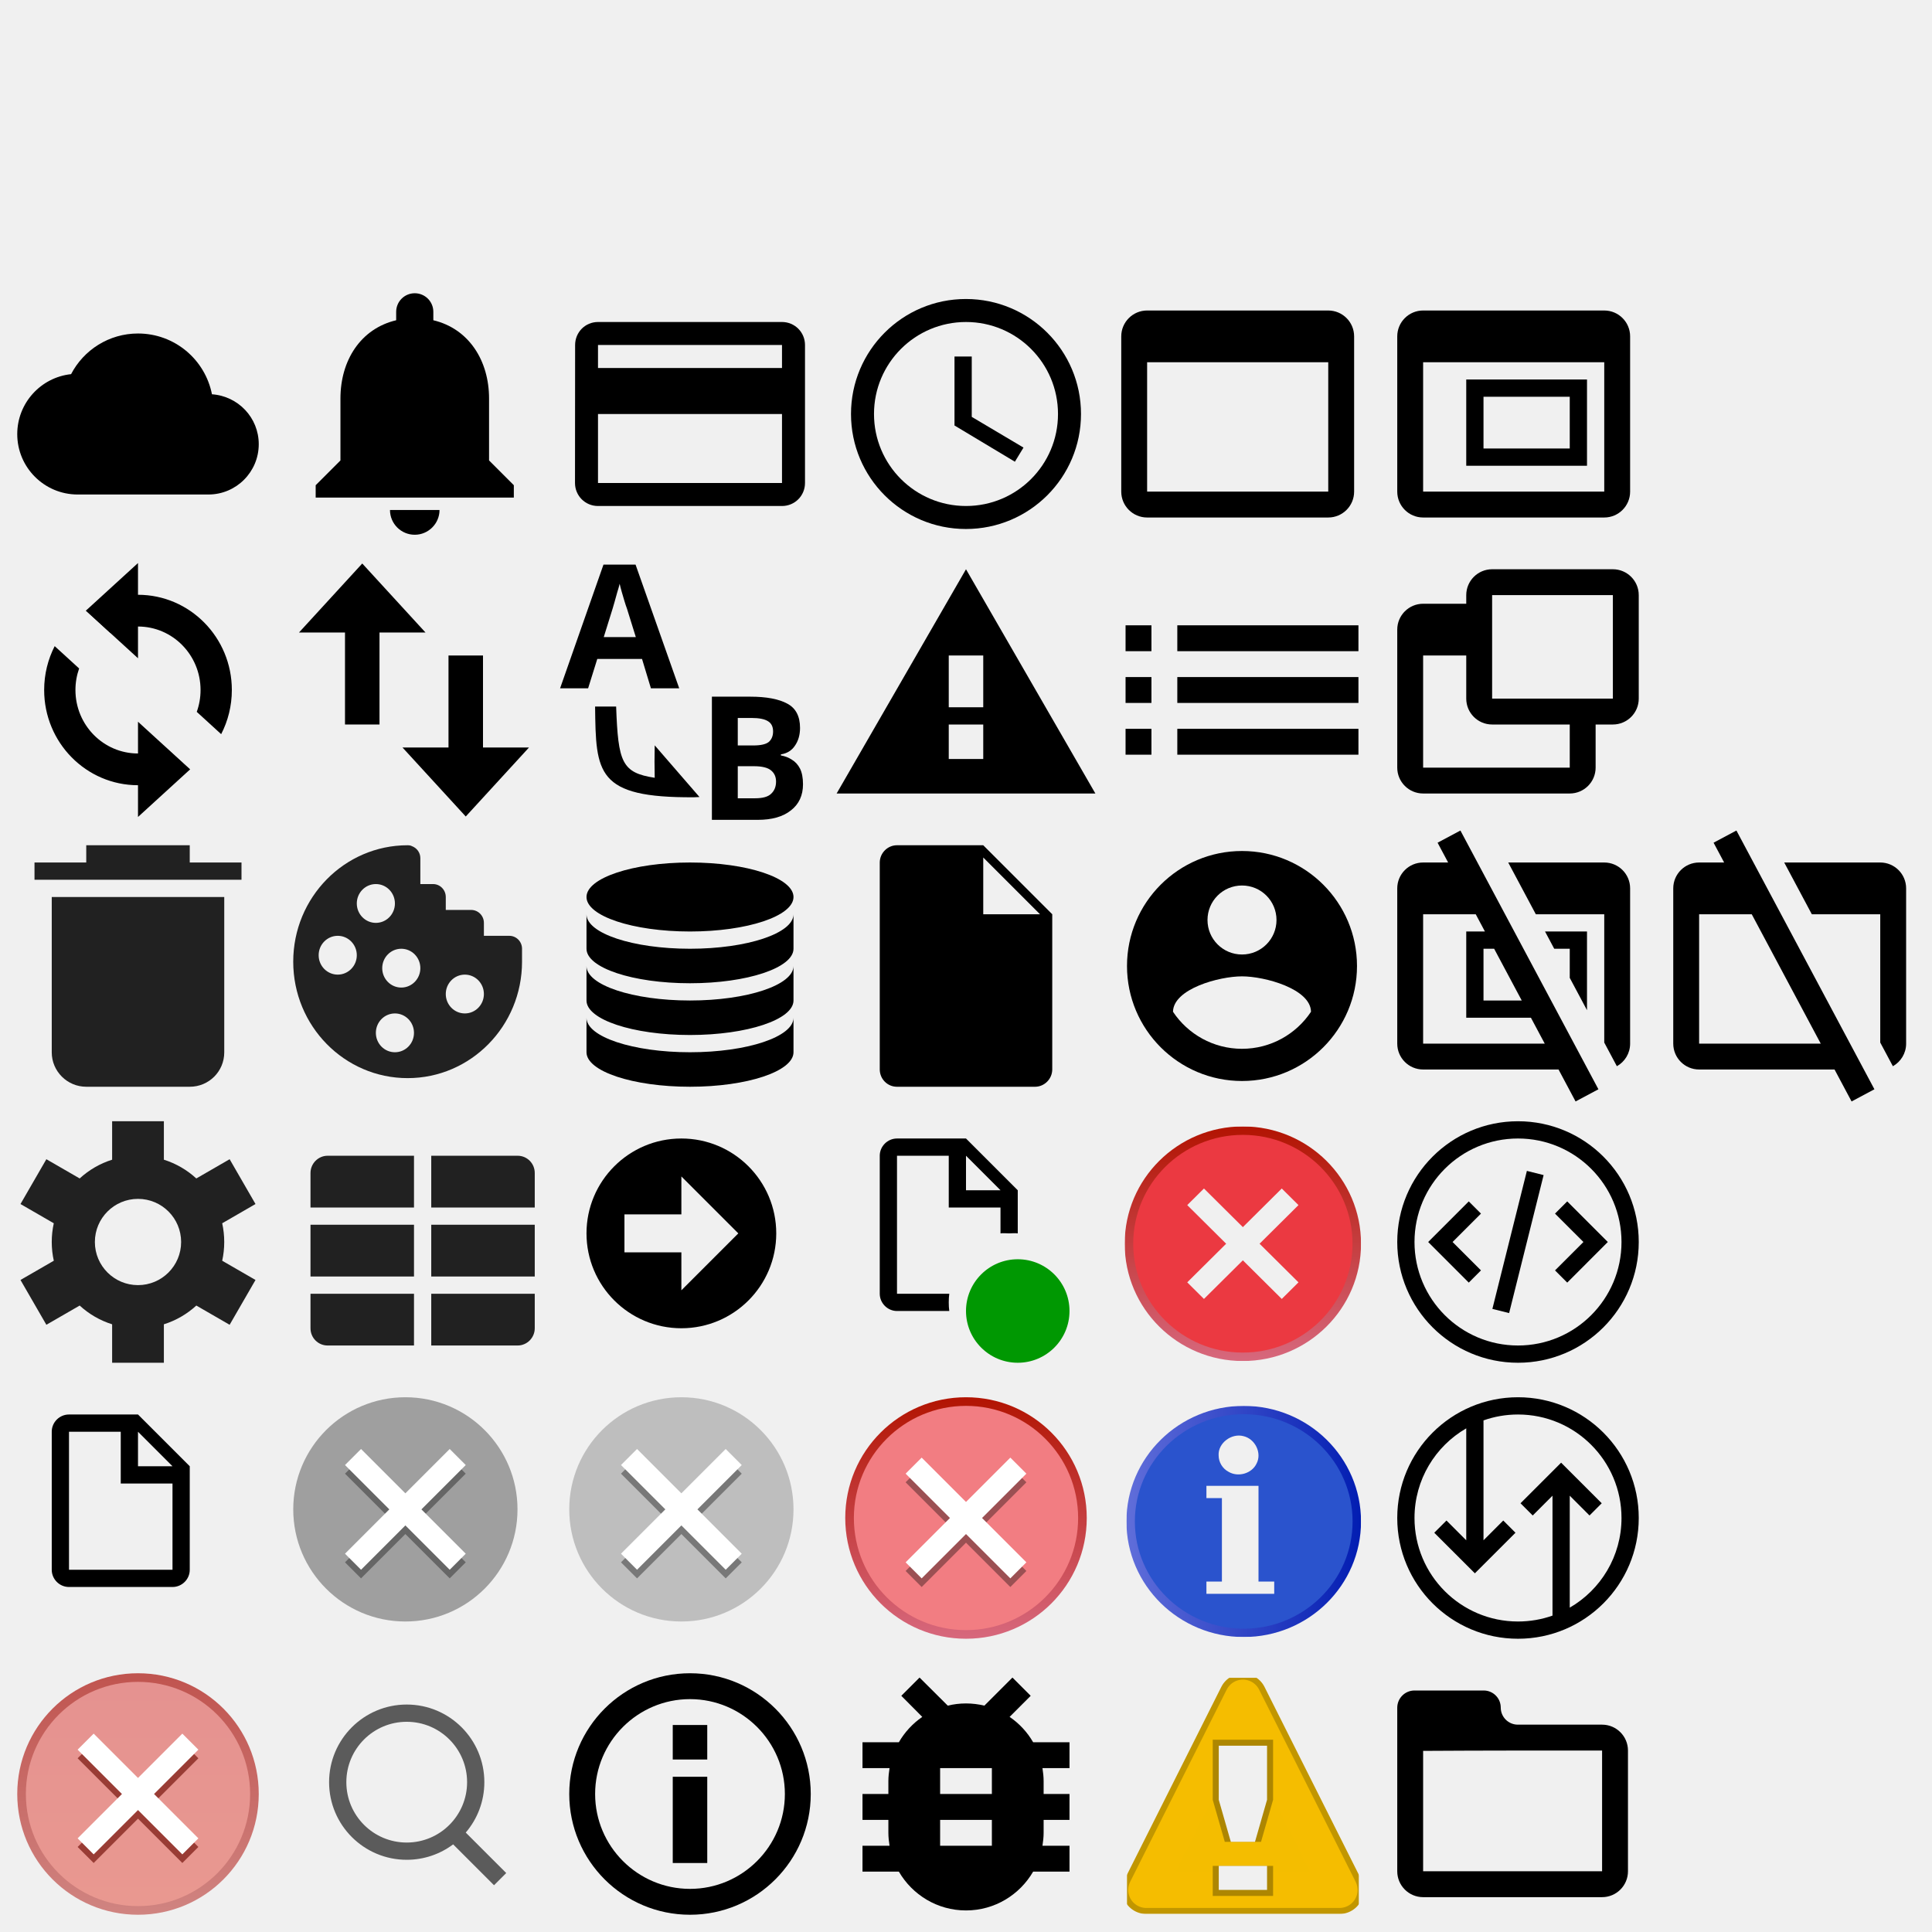
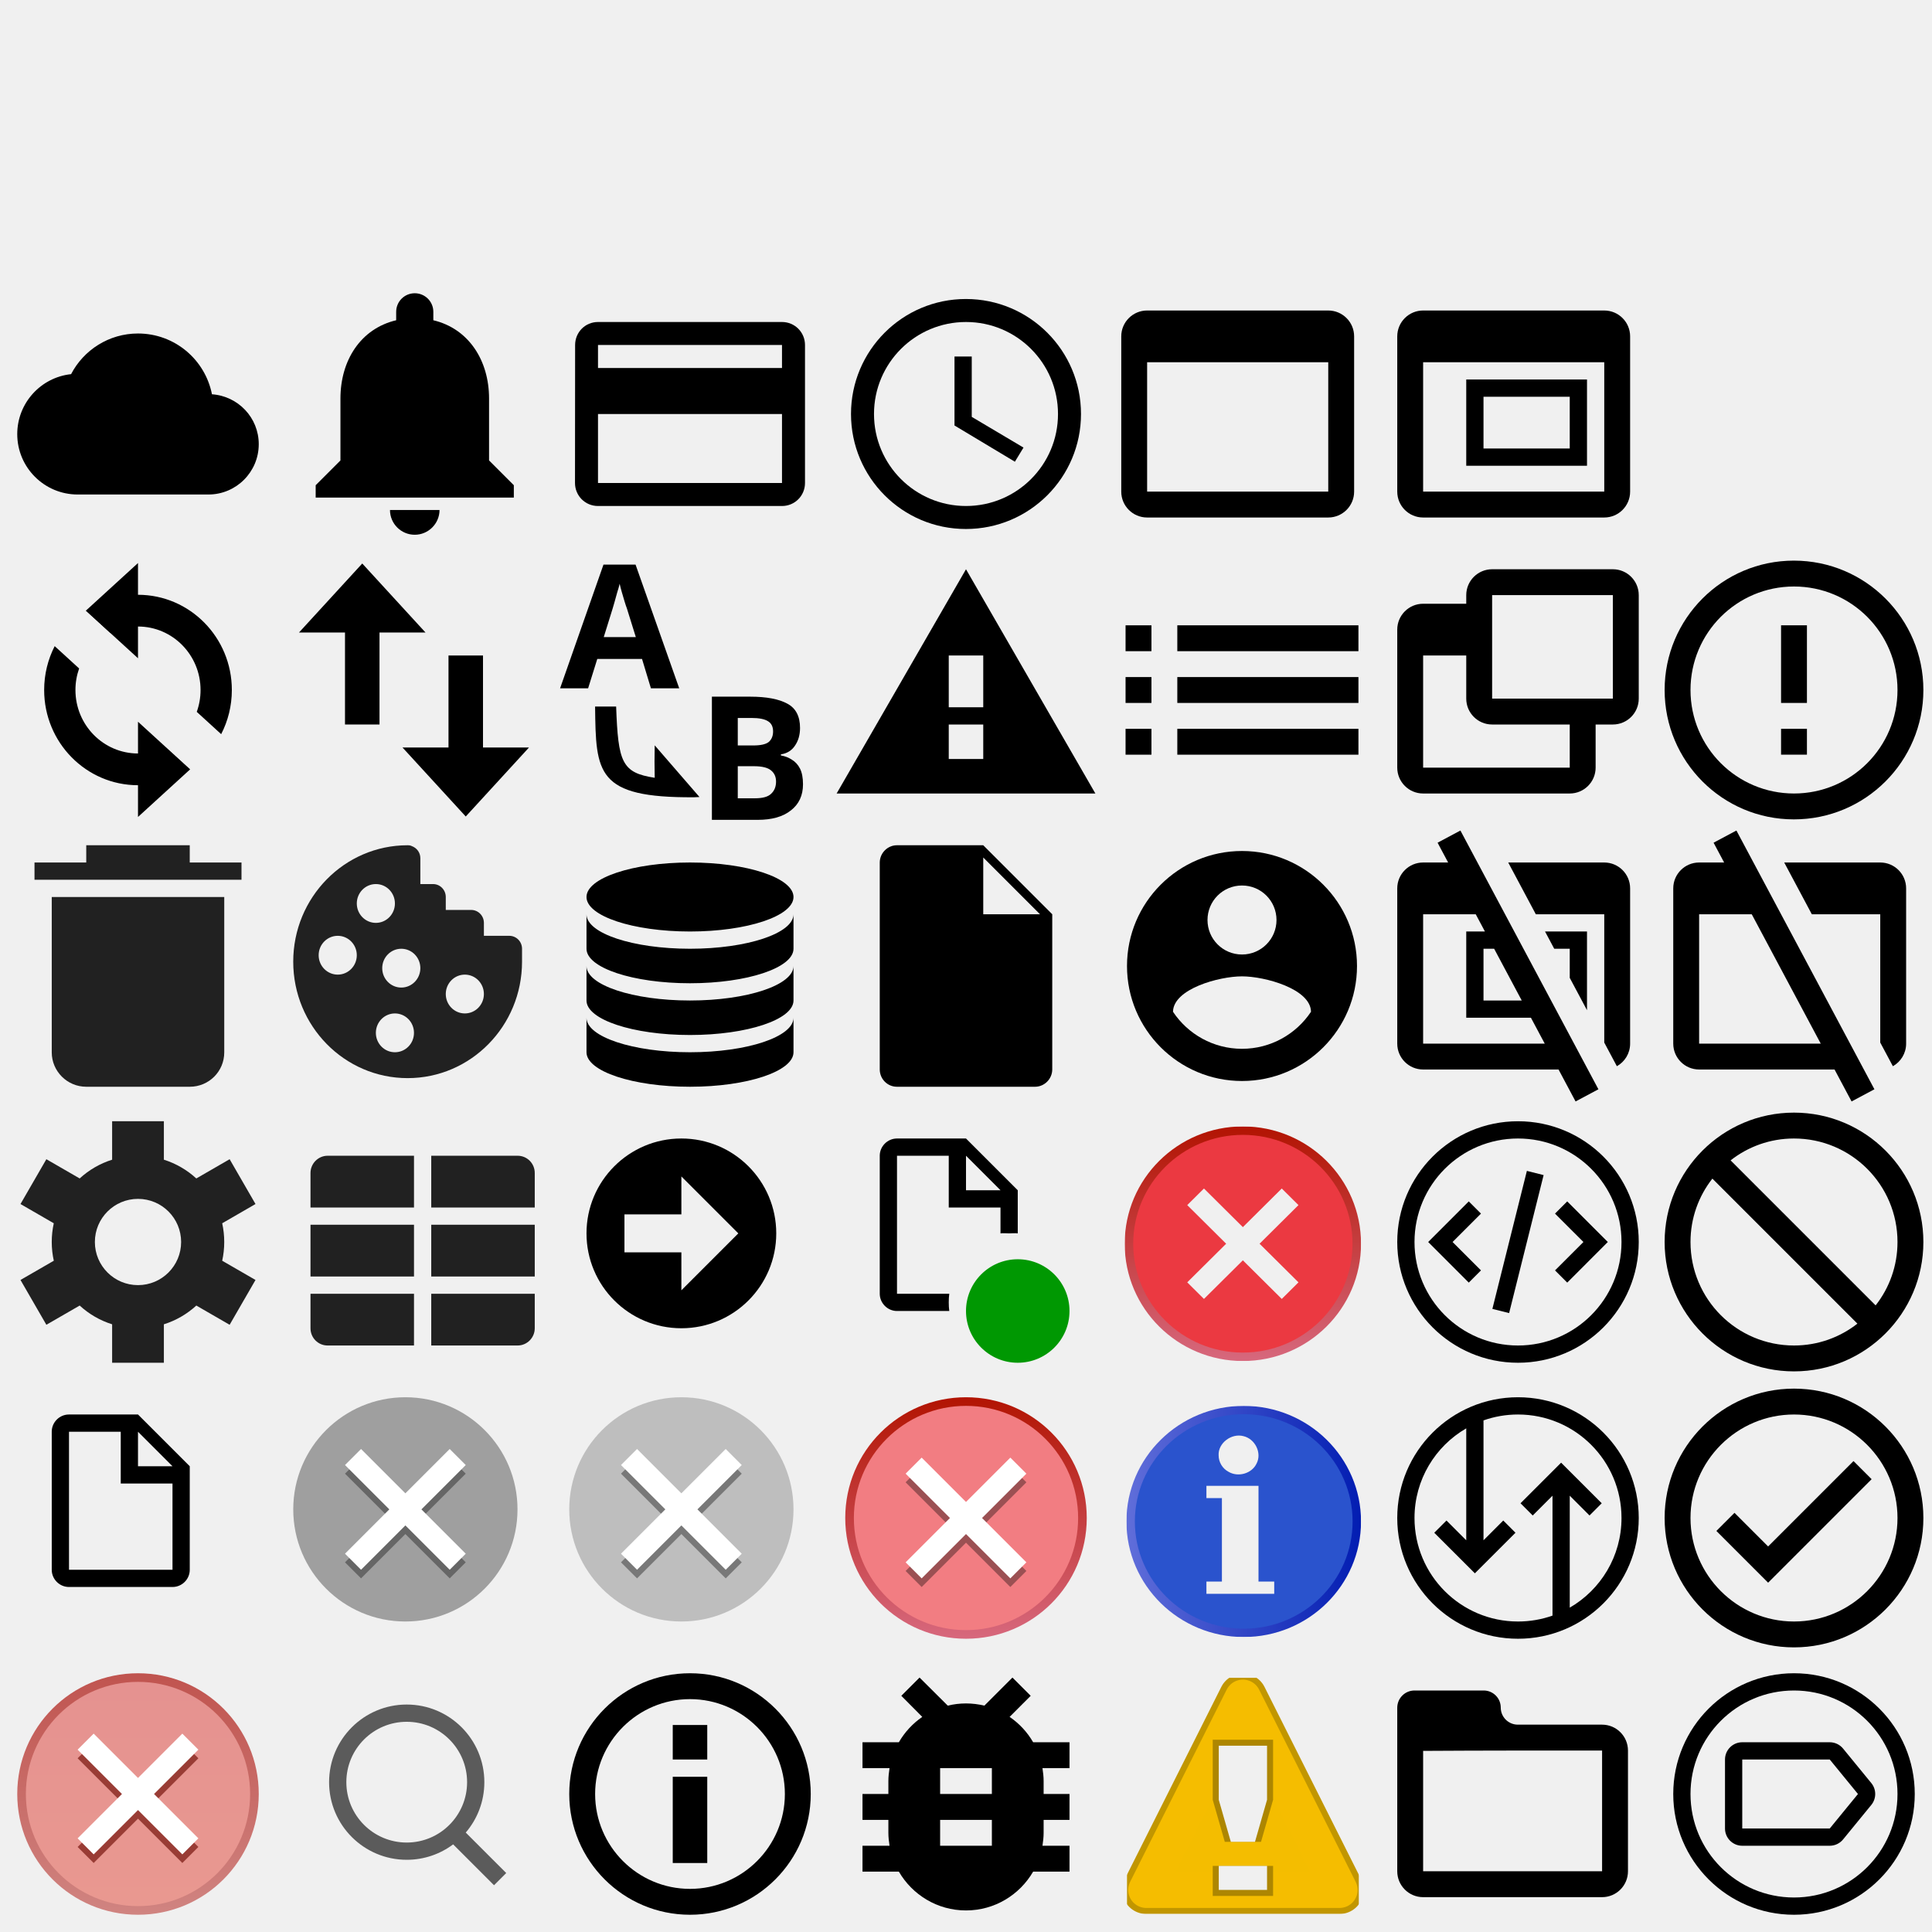
<svg xmlns="http://www.w3.org/2000/svg" xmlns:xlink="http://www.w3.org/1999/xlink" version="1.1" id="svg4775" height="112" width="112" viewBox="0 -16 112 112">
  <defs id="defs4915">
    <linearGradient id="sprite6_b-6">
      <stop stop-color="#d7687d" offset="0" id="stop4236-2" />
      <stop stop-color="#b21402" offset="1" id="stop4238-6" />
    </linearGradient>
    <linearGradient id="sprite6_a-0" x2="24" gradientTransform="matrix(0,-0.41667,-0.41667,0,25,10)" gradientUnits="userSpaceOnUse" xlink:href="#sprite6_b-6" />
    <linearGradient id="sprite9_d-9">
      <stop stop-color="#606eda" offset="0" id="stop4292-1" />
      <stop stop-color="#021db2" offset="1" id="stop4294-2" />
    </linearGradient>
    <linearGradient id="sprite9_a-2" x1="113" x2="127" y1="104" y2="104" gradientTransform="matrix(0.71429,0,0,0.71429,-0.714,-69.286)" gradientUnits="userSpaceOnUse" xlink:href="#sprite9_d-9" />
    <linearGradient x2="24" gradientTransform="matrix(0,-0.41667,-0.41667,0,25,10)" gradientUnits="userSpaceOnUse" id="linearGradient5055" xlink:href="#sprite6_b-6" />
    <linearGradient y2="104" x2="127" y1="104" x1="113" gradientTransform="matrix(0.71429,0,0,0.71429,-0.714,-69.286)" gradientUnits="userSpaceOnUse" id="linearGradient5057" xlink:href="#sprite9_d-9" />
  </defs>
  <g transform="translate(1.2171069e-6,32)" id="g4777">
    <path style="fill:#212121" id="path4781" d="m 3,4 h 10 v 9.008 C 13,14.108 12.113,15 11,15 H 5 C 3.895,15 3,14.1 3,13.008 Z M 2,2 H 14 V 3 H 2 Z M 5,1 h 6 V 2 H 5 Z" />
  </g>
  <g id="g4783" transform="translate(16,32)">
    <path style="fill:#212121" id="path4787" d="M 13.526,6.25 H 12.052 V 5.5 c 0,-0.414 -0.33,-0.75 -0.737,-0.75 H 9.842 V 4 c 0,-0.414 -0.33,-0.75 -0.737,-0.75 H 8.368 V 1.75 C 8.368,1.423 8.16,1.153 7.874,1.05 7.82,1.021 7.749,1 7.631,1 c -3.663,0 -6.632,3.022 -6.632,6.75 0,3.728 2.969,6.75 6.632,6.75 3.663,0 6.632,-3.022 6.632,-6.75 V 7 c 0,-0.414 -0.33,-0.75 -0.737,-0.75 z M 3.579,8.5 C 2.968,8.5 2.473,7.997 2.473,7.375 2.473,6.753 2.968,6.25 3.579,6.25 4.189,6.25 4.684,6.753 4.684,7.375 4.684,7.997 4.189,8.5 3.579,8.5 Z M 4.684,4.375 c 0,-0.622 0.495,-1.125 1.105,-1.125 0.611,0 1.105,0.503 1.105,1.125 C 6.894,4.996 6.4,5.5 5.789,5.5 5.179,5.5 4.684,4.996 4.684,4.375 Z M 6.894,13 c -0.611,0 -1.105,-0.503 -1.105,-1.125 0,-0.621 0.495,-1.125 1.105,-1.125 0.611,0 1.105,0.504 1.105,1.125 C 8,12.497 7.505,13 6.894,13 Z M 7.263,9.25 C 6.653,9.25 6.158,8.746 6.158,8.125 6.158,7.504 6.653,7 7.263,7 c 0.61,0 1.105,0.504 1.105,1.125 0,0.621 -0.495,1.125 -1.105,1.125 z m 3.684,1.5 c -0.61,0 -1.105,-0.504 -1.105,-1.125 0,-0.621 0.495,-1.125 1.105,-1.125 0.61,0 1.105,0.504 1.105,1.125 0,0.621 -0.495,1.125 -1.105,1.125 z" />
  </g>
  <g id="g4789" transform="translate(32,32)">
    <path id="path4793" d="M 8,6 C 11.314,6 14,5.105 14,4 14,2.895 11.314,2 8,2 4.686,2 2,2.895 2,4 2,5.105 4.686,6 8,6 Z m -6,7 c 0,1.105 2.686,2 6,2 3.314,0 6,-0.895 6,-2 v -2 c 0,1.105 -2.686,2 -6,2 -3.314,0 -6,-0.895 -6,-2 z m 0,-3 c 0,1.105 2.686,2 6,2 3.314,0 6,-0.895 6,-2 V 8 C 14,9.105 11.314,10 8,10 4.686,10 2,9.105 2,8 Z M 2,7 c 0,1.105 2.686,2 6,2 3.314,0 6,-0.895 6,-2 V 5 C 14,6.105 11.314,7 8,7 4.686,7 2,6.105 2,5 Z" />
  </g>
  <g id="g4795" transform="translate(48,32)">
    <g id="g4799">
      <g style="fill:none" id="g4801">
        <path id="path4803" d="M 0,0 H 16 V 16 H 0 Z" />
        <path style="fill:#000000" id="path4805" d="M 6,0 H 0.995 C 0.456,0 0,0.451 0,1.007 v 11.986 c 0,0.557 0.446,1.007 0.995,1.007 H 9.005 C 9.544,14 10,13.549 10,12.993 V 4 l -4,-4 z M 9.29,4 H 6 V 0.71 Z" transform="translate(3,1)" />
      </g>
    </g>
  </g>
  <g id="g4807" transform="translate(1.2171069e-6,48)">
    <path style="fill:#212121" id="path4811" d="M 6.5,3.229 V 1 h 3 v 2.229 c 0.708,0.222 1.347,0.598 1.881,1.087 l 1.931,-1.115 1.5,2.598 -1.931,1.115 c 0.077,0.35 0.118,0.713 0.118,1.086 0,0.373 -0.041,0.737 -0.118,1.086 l 1.931,1.115 -1.5,2.598 -1.931,-1.115 C 10.847,12.174 10.208,12.549 9.5,12.771 v 2.229 h -3 V 12.771 C 5.792,12.549 5.152,12.174 4.619,11.684 l -1.931,1.115 -1.5,-2.598 1.931,-1.115 C 3.041,8.737 3,8.373 3,8 3,7.627 3.041,7.263 3.118,6.914 L 1.188,5.799 2.688,3.201 4.619,4.316 C 5.153,3.826 5.792,3.451 6.5,3.229 Z M 8,10.5 C 9.381,10.5 10.5,9.381 10.5,8 10.5,6.619 9.381,5.5 8,5.5 6.619,5.5 5.5,6.619 5.5,8 c 0,1.381 1.119,2.5 2.5,2.5 z" />
  </g>
  <g id="g4813" transform="translate(16,48)">
    <path style="fill:#212121" id="path4817" d="M 2,3.999 C 2,3.447 2.451,3 2.991,3 h 5.009 v 3 h -6 v -2.001 z M 2,11 h 6 v 3 H 2.991 C 2.444,14 2,13.557 2,13.001 v -2.001 z M 2,7 h 6 v 3 H 2 Z M 9,3 h 5.009 c 0.547,0 0.991,0.443 0.991,0.999 v 2.001 h -6 v -3 z m 0,8 h 6 v 2.001 c 0,0.552 -0.451,0.999 -0.991,0.999 h -5.009 v -3 z M 9,7 h 6 v 3 H 9 Z" />
  </g>
  <g id="g4819" transform="translate(34,50)">
    <path id="path4823" d="m 8,13 c 2.761,0 5,-2.239 5,-5 C 13,5.239 10.761,3 8,3 5.239,3 3,5.239 3,8 c 0,2.761 2.239,5 5,5 z M 8,11 V 9 H 5 V 7 H 8 V 5 l 3,3 z" transform="matrix(1.1,0,0,1.1,-3.3,-3.3)" />
  </g>
  <g id="g4825" transform="translate(50,49)">
    <g id="g4829" transform="translate(-76,-24)">
      <circle style="fill:#009802" id="circle4831" r="2.5" cy="11.5" cx="10.5" transform="matrix(1.2,0,0,1.2,72.4,21.2)" />
      <path id="path4833" d="m 78,25 c -0.544,0 -1,0.45 -1,1 v 8 c 0,0.54 0.449,1 1,1 h 3.031 c -0.023,-0.163 -0.031,-0.33 -0.031,-0.5 0,-0.17 0.008,-0.337 0.031,-0.5 H 78 v -8 h 3 v 3 h 3 v 1.5 c 0.163,-0.023 0.33,0 0.5,0 0.17,0 0.337,-0.023 0.5,0 V 28 l -3,-3 z m 4,1 2,2 h -2 z" />
    </g>
  </g>
  <g id="g4835" transform="translate(2.000001,65)">
    <path id="path4839" d="m 71.625,25.5 h -4.003 c -0.544,0 -0.997,0.446 -0.997,0.995 v 8.009 c 0,0.54 0.446,0.995 0.997,0.995 h 6.006 c 0.544,0 0.997,-0.446 0.997,-0.995 V 28.5 l -3,-3 z m 0,1 2,2 h -2 z m -4,0 h 3 v 3 h 3 v 5 h -6 z" transform="translate(-65.625,-24.5)" />
  </g>
  <g id="g4841" transform="translate(17,65)">
    <path style="fill:#9f9f9f" id="path4845" d="m 160,102.5 c 0,3.59 2.91,6.5 6.5,6.5 3.59,0 6.5,-2.91 6.5,-6.5 0,-3.59 -2.91,-6.5 -6.5,-6.5 -3.59,0 -6.5,2.91 -6.5,6.5" transform="translate(-160,-96)" />
    <path style="fill-opacity:0.36" id="path4847" d="m 170,100.43 -0.93,-0.93 -2.57,2.57 -2.57,-2.57 -0.93,0.93 2.57,2.57 -2.57,2.57 0.93,0.93 2.57,-2.57 2.57,2.57 0.93,-0.93 -2.57,-2.57 z" transform="translate(-160,-96)" />
    <path style="fill:#ffffff" id="path4849" d="M 170,99.93 169.07,99 166.5,101.57 163.93,99 163,99.93 l 2.57,2.57 -2.57,2.57 0.93,0.93 2.57,-2.57 2.57,2.57 0.93,-0.93 -2.57,-2.57 z" transform="translate(-160,-96)" />
  </g>
  <g id="g4851" transform="translate(33,65)">
    <path style="fill:#bebebe" id="path4855" d="m 143,102.5 c 0,3.59 2.91,6.5 6.5,6.5 3.59,0 6.5,-2.91 6.5,-6.5 0,-3.59 -2.91,-6.5 -6.5,-6.5 -3.59,0 -6.5,2.91 -6.5,6.5" transform="translate(-143,-96)" />
    <path style="fill-opacity:0.37" id="path4857" d="m 153,100.43 -0.93,-0.93 -2.57,2.57 -2.57,-2.57 -0.93,0.93 2.57,2.57 -2.57,2.57 0.93,0.93 2.57,-2.57 2.57,2.57 0.93,-0.93 -2.57,-2.57 z" transform="translate(-143,-96)" />
    <path style="fill:#ffffff" id="path4859" d="M 153,99.93 152.07,99 149.5,101.57 146.93,99 146,99.93 l 2.57,2.57 -2.57,2.57 0.93,0.93 2.57,-2.57 2.57,2.57 0.93,-0.93 -2.57,-2.57 z" transform="translate(-143,-96)" />
  </g>
  <g id="g4861" transform="translate(49,65)">
    <path style="fill:url(#sprite12_a)" id="path4865" d="m 118,96 c -3.87,0 -7,3.13 -7,7 0,3.87 3.13,7 7,7 3.87,0 7,-3.13 7,-7 0,-3.87 -3.13,-7 -7,-7" transform="translate(-111,-96)" />
    <path style="fill:#f27d82" id="path4867" d="m 111.5,103 c 0,3.59 2.91,6.5 6.5,6.5 3.59,0 6.5,-2.91 6.5,-6.5 0,-3.59 -2.91,-6.5 -6.5,-6.5 -3.59,0 -6.5,2.91 -6.5,6.5" transform="translate(-111,-96)" />
    <path style="fill-opacity:0.36" id="path4869" d="m 121.5,100.93 -0.93,-0.93 -2.57,2.57 -2.57,-2.57 -0.93,0.93 2.57,2.57 -2.57,2.57 0.93,0.93 2.57,-2.57 2.57,2.57 0.93,-0.93 -2.57,-2.57 z" transform="translate(-111,-96)" />
    <path style="fill:#ffffff" id="path4871" d="m 121.5,100.43 -0.93,-0.93 -2.57,2.57 -2.57,-2.57 -0.93,0.93 2.57,2.57 -2.57,2.57 0.93,0.93 2.57,-2.57 2.57,2.57 0.93,-0.93 -2.57,-2.57 z" transform="translate(-111,-96)" />
    <defs id="defs4873">
      <linearGradient id="sprite12_r">
        <stop id="stop4876" offset="0" stop-color="#d7687d" />
        <stop id="stop4878" offset="1" stop-color="#b21402" />
      </linearGradient>
      <linearGradient xlink:href="#sprite12_r" gradientUnits="userSpaceOnUse" gradientTransform="matrix(0,-0.58333,-0.58333,0,118,110)" x2="24" id="sprite12_a" />
    </defs>
  </g>
  <g id="g4881" transform="translate(1.000001,81)">
    <path style="fill:url(#sprite13_a)" id="path4885" d="m 103,110 c 3.87,0 7,-3.13 7,-7 0,-3.87 -3.13,-7 -7,-7 -3.87,0 -7,3.13 -7,7 0,3.87 3.13,7 7,7" transform="translate(-96,-96)" />
    <path style="fill:url(#sprite13_b)" id="path4887" d="m 103,96.5 c -3.59,0 -6.5,2.91 -6.5,6.5 0,3.59 2.91,6.5 6.5,6.5 3.59,0 6.5,-2.91 6.5,-6.5 0,-3.59 -2.91,-6.5 -6.5,-6.5" transform="translate(-96,-96)" />
    <path style="fill:#993c35" id="path4889" d="m 106.5,100.93 -0.93,-0.93 -2.57,2.57 -2.57,-2.57 -0.93,0.93 2.57,2.57 -2.57,2.57 0.93,0.93 2.57,-2.57 2.57,2.57 0.93,-0.93 -2.57,-2.57 z" transform="translate(-96,-96)" />
    <path style="fill:#ffffff" id="path4891" d="m 106.5,100.43 -0.93,-0.93 -2.57,2.57 -2.57,-2.57 -0.93,0.93 2.57,2.57 -2.57,2.57 0.93,0.93 2.57,-2.57 2.57,2.57 0.93,-0.93 -2.57,-2.57 z" transform="translate(-96,-96)" />
    <defs id="defs4893">
      <linearGradient xlink:href="#sprite13_q" gradientUnits="userSpaceOnUse" gradientTransform="rotate(90,103,103)" y2="103" y1="103" x2="109.5" x1="96.5" id="sprite13_b" />
      <linearGradient id="sprite13_q">
        <stop id="stop4897" offset="0" stop-color="#e59290" />
        <stop id="stop4899" offset="1" stop-color="#e99890" />
      </linearGradient>
      <linearGradient xlink:href="#sprite13_r" gradientUnits="userSpaceOnUse" gradientTransform="rotate(90,112,95)" y2="104" y1="104" x2="127" x1="113" id="sprite13_a" />
      <linearGradient id="sprite13_r">
        <stop id="stop4903" offset="0" stop-color="#c0544f" />
        <stop id="stop4905" offset="1" stop-color="#d08481" />
      </linearGradient>
    </defs>
  </g>
  <g id="g4907" transform="translate(18,82)">
    <path style="fill:#5b5b5b" id="path4911" d="m 242.27,38.92 c -0.751,0.561 -1.683,0.894 -2.692,0.894 -2.485,0 -4.5,-2.015 -4.5,-4.5 0,-2.485 2.015,-4.5 4.5,-4.5 2.485,0 4.5,2.015 4.5,4.5 0,1.115 -0.406,2.136 -1.078,2.922 l 2.346,2.346 -0.707,0.707 z m -2.692,-0.106 c 1.933,0 3.5,-1.567 3.5,-3.5 0,-1.933 -1.567,-3.5 -3.5,-3.5 -1.933,0 -3.5,1.567 -3.5,3.5 0,1.933 1.567,3.5 3.5,3.5 z" transform="translate(-234,-30)" />
  </g>
  <text id="text4355" y="91.208" x="-11.403" style="font-style:normal;font-weight:normal;line-height:0%;font-family:sans-serif;letter-spacing:0px;word-spacing:0px;fill:#b3b3b3;fill-opacity:1;stroke:none" xml:space="preserve">
    <tspan style="font-size:10px;line-height:1.25;font-family:sans-serif" y="91.208" x="-11.403" id="tspan4357">1</tspan>
  </text>
  <text id="text4355-8" y="75.675" x="-11.144" style="font-style:normal;font-weight:normal;line-height:0%;font-family:sans-serif;letter-spacing:0px;word-spacing:0px;fill:#b3b3b3;fill-opacity:1;stroke:none" xml:space="preserve">
    <tspan style="font-size:10px;line-height:1.25;font-family:sans-serif" y="75.675" x="-11.144" id="tspan4357-8">2</tspan>
  </text>
  <text id="text4355-4" y="60.143" x="-11.066" style="font-style:normal;font-weight:normal;line-height:0%;font-family:sans-serif;letter-spacing:0px;word-spacing:0px;fill:#b3b3b3;fill-opacity:1;stroke:none" xml:space="preserve">
    <tspan style="font-size:10px;line-height:1.25;font-family:sans-serif" y="60.143" x="-11.066" id="tspan4357-3">3</tspan>
  </text>
  <text id="text4355-1" y="44.611" x="-11.266" style="font-style:normal;font-weight:normal;line-height:0%;font-family:sans-serif;letter-spacing:0px;word-spacing:0px;fill:#b3b3b3;fill-opacity:1;stroke:none" xml:space="preserve">
    <tspan style="font-size:10px;line-height:1.25;font-family:sans-serif" y="44.611" x="-11.266" id="tspan4357-4">4</tspan>
  </text>
  <text id="text4355-9" y="108.082" x="5.935" style="font-style:normal;font-weight:normal;line-height:0%;font-family:sans-serif;letter-spacing:0px;word-spacing:0px;fill:#b3b3b3;fill-opacity:1;stroke:none" xml:space="preserve">
    <tspan style="font-size:10px;line-height:1.25;font-family:sans-serif" y="108.082" x="5.935" id="tspan4357-2">a</tspan>
  </text>
  <text id="text4355-0" y="108.082" x="21.659" style="font-style:normal;font-weight:normal;line-height:0%;font-family:sans-serif;letter-spacing:0px;word-spacing:0px;fill:#b3b3b3;fill-opacity:1;stroke:none" xml:space="preserve">
    <tspan style="font-size:10px;line-height:1.25;font-family:sans-serif" y="108.082" x="21.659" id="tspan4357-6">b</tspan>
  </text>
  <text id="text4355-89" y="108.082" x="37.384" style="font-style:normal;font-weight:normal;line-height:0%;font-family:sans-serif;letter-spacing:0px;word-spacing:0px;fill:#b3b3b3;fill-opacity:1;stroke:none" xml:space="preserve">
    <tspan style="font-size:10px;line-height:1.25;font-family:sans-serif" y="108.082" x="37.384" id="tspan4357-26">c</tspan>
  </text>
  <text id="text4355-6" y="108.082" x="53.108" style="font-style:normal;font-weight:normal;line-height:0%;font-family:sans-serif;letter-spacing:0px;word-spacing:0px;fill:#b3b3b3;fill-opacity:1;stroke:none" xml:space="preserve">
    <tspan style="font-size:10px;line-height:1.25;font-family:sans-serif" y="108.082" x="53.108" id="tspan4357-49">d</tspan>
  </text>
  <g transform="translate(32,80)" id="g6346" style="fill:none;stroke:none">
    <polygon id="polygon6348" points="0,0 16,0 16,16 0,16 " />
    <path d="M 8,1 C 4.136,1 1,4.136 1,8 c 0,3.864 3.136,7 7,7 3.864,0 7,-3.136 7,-7 C 15,4.136 11.864,1 8,1 Z M 2.5,8 C 2.5,4.968 4.968,2.5 8,2.5 c 3.032,0 5.5,2.468 5.5,5.5 0,3.032 -2.468,5.5 -5.5,5.5 C 4.968,13.5 2.5,11.032 2.5,8 Z M 9,12 V 7 H 7 v 5 z M 7,6 H 9 V 4 H 7 Z" id="path6350" style="fill:#000000" />
  </g>
  <g mask="url(#path4453-6-mask)" transform="matrix(1.399736,0,0,1.39343,65.05384,81.02056)" id="g4443-7">
    <path style="stroke:#c19600;stroke-width:2;stroke-linejoin:round" id="path4447-5" d="m 61,9 4,-8 4,8 z" transform="translate(-60)" />
    <path style="fill:#f4bd00;stroke:#f5bd00;stroke-width:1.5;stroke-linejoin:round" id="path4449-3" d="m 61,9 4,-8 4,8 z" transform="translate(-60)" />
    <path style="fill:#ad8601" id="path4451-5" d="m 63.75,2.75 h 2.5 v 2.5 L 65.75,7 h -1.5 l -0.5,-1.75 v -2.5 m 0,5.25 h 2.5 v 1.25 h -2.5" transform="translate(-60)" />
    <mask id="path4453-6-mask">
      <rect y="0" x="0" id="rect8990" style="fill:#ffffff" height="10" width="10" />
      <path style="fill:#000000" id="path4453-6" d="m 64,3 h 2 V 5.25 L 65.5,7 h -1 L 64,5.25 V 3 m 0,5 h 2 v 1 h -2" transform="translate(-60)" />
    </mask>
  </g>
  <g mask="url(#path4287-3-mask)" transform="matrix(1.36,0,0,1.34,65.3,65.5)" id="g4279-7">
    <path style="fill:url(#linearGradient5057)" id="path4283-0" d="m 85,-4.7795e-7 c -2.76,0 -5,2.24 -5,5 0,2.76 2.24,5 5,5 2.76,0 5,-2.24 5,-5 C 90,2.24 87.76,-4.7795e-7 85,-4.7795e-7" transform="translate(-80)" />
    <path style="fill:#2a53cd" id="path4285-9" d="m 80.36,5 c 0,2.56 2.08,4.64 4.64,4.64 2.56,0 4.64,-2.08 4.64,-4.64 0,-2.56 -2.08,-4.64 -4.64,-4.64 -2.56,0 -4.64,2.08 -4.64,4.64" transform="translate(-80)" />
    <mask id="path4287-3-mask">
      <rect y="0" x="0" id="rect8997" style="fill:#ffffff" height="10" width="10" />
      <path style="fill:#000000" id="path4287-3" d="m 83.93,2.14 c -0.03,-0.53 0.55,-0.97 1.06,-0.83 0.5,0.12 0.79,0.73 0.56,1.18 -0.2,0.44 -0.79,0.61 -1.2,0.36 C 84.09,2.71 83.93,2.43 83.93,2.14 Z m 1.7,5.46 H 86.3 V 8.13 H 83.41 V 7.6 h 0.66 V 3.99 H 83.41 V 3.46 h 2.22 z" transform="translate(-80)" />
    </mask>
    <defs id="defs4289-6">
      <linearGradient id="linearGradient3198">
        <stop id="stop3200" offset="0" stop-color="#606eda" />
        <stop id="stop3202" offset="1" stop-color="#021db2" />
      </linearGradient>
      <linearGradient xlink:href="#sprite9_d-9" gradientUnits="userSpaceOnUse" gradientTransform="matrix(0.71429,0,0,0.71429,-0.714,-69.286)" y2="104" y1="104" x2="127" x1="113" id="linearGradient3204" />
    </defs>
  </g>
  <g mask="url(#path4229-9-path4231-2-mask)" transform="matrix(1.37,0,0,1.36,65.2,49.3)" id="g4221-1">
    <path style="fill:url(#linearGradient5055)" id="path4225-8" d="m 25,-4.7795e-7 c -2.76,0 -5,2.24 -5,5 0,2.76 2.24,5 5,5 2.76,0 5,-2.24 5,-5 C 30,2.24 27.76,-4.7795e-7 25,-4.7795e-7" transform="translate(-20)" />
    <path style="fill:#eb3941" id="path4227-7" d="m 20.36,5 c 0,2.56 2.08,4.64 4.64,4.64 2.56,0 4.64,-2.08 4.64,-4.64 0,-2.56 -2.08,-4.64 -4.64,-4.64 -2.56,0 -4.64,2.08 -4.64,4.64" transform="translate(-20)" />
    <mask id="path4229-9-path4231-2-mask">
      <rect y="0" x="0" id="rect9010" style="fill:#ffffff" height="10" width="10" />
      <path style="stroke:#000000" id="path4229-9" d="m 23,3 4,4" transform="translate(-20)" />
      <path style="stroke:#000000" id="path4231-2" d="M 27,3 23,7" transform="translate(-20)" />
    </mask>
    <defs id="defs4233-0">
      <linearGradient id="linearGradient3257">
        <stop id="stop3259" offset="0" stop-color="#d7687d" />
        <stop id="stop3261" offset="1" stop-color="#b21402" />
      </linearGradient>
      <linearGradient xlink:href="#sprite6_b-6" gradientUnits="userSpaceOnUse" gradientTransform="matrix(0,-0.41667,-0.41667,0,25,10)" x2="24" id="linearGradient3263" />
    </defs>
  </g>
  <g transform="matrix(0.6666667,0,0,0.6666667,64,32)" id="g9271" style="fill:#000000">
    <path d="M 12,2 C 6.48,2 2,6.48 2,12 2,17.52 6.48,22 12,22 17.52,22 22,17.52 22,12 22,6.48 17.52,2 12,2 Z m 0,3 c 1.66,0 3,1.34 3,3 0,1.66 -1.34,3 -3,3 C 10.34,11 9,9.66 9,8 9,6.34 10.34,5 12,5 Z m 0,14.2 c -2.5,0 -4.71,-1.28 -6,-3.22 0.03,-1.99 4,-3.08 6,-3.08 1.99,0 5.97,1.09 6,3.08 -1.29,1.94 -3.5,3.22 -6,3.22 z" id="path9261" />
    <path style="fill:none" d="M 0,0 H 24 V 24 H 0 Z" id="path9263" />
  </g>
  <text id="text5090" y="28.118" x="-10.738" style="font-style:normal;font-variant:normal;font-weight:normal;font-stretch:normal;line-height:0%;font-family:sans-serif;-inkscape-font-specification:Sans;text-align:start;letter-spacing:0px;word-spacing:0px;writing-mode:lr-tb;text-anchor:start;fill:#000000;fill-opacity:0.373;stroke:none" xml:space="preserve">
    <tspan style="font-size:10px;line-height:1.25;font-family:sans-serif" y="28.118" x="-10.738" id="tspan5092">5</tspan>
  </text>
  <text id="text5862" y="107.697" x="68.649" style="font-style:normal;font-variant:normal;font-weight:normal;font-stretch:normal;line-height:0%;font-family:sans-serif;-inkscape-font-specification:Sans;text-align:start;letter-spacing:0px;word-spacing:0px;writing-mode:lr-tb;text-anchor:start;fill:#000000;fill-opacity:0.351;stroke:none" xml:space="preserve">
    <tspan style="font-size:10px;line-height:1.25;font-family:sans-serif" y="107.697" x="68.649" id="tspan5864">e</tspan>
  </text>
  <g transform="matrix(0.75,0,0,0.75,63,15)" id="g5994" style="fill:#000000">
    <path d="M 3,13 H 5 V 11 H 3 Z m 0,4 H 5 V 15 H 3 Z M 3,9 H 5 V 7 H 3 Z m 4,4 H 21 V 11 H 7 Z m 0,4 H 21 V 15 H 7 Z M 7,7 V 9 H 21 V 7 Z" id="path5984" />
    <path style="fill:none" d="M 0,0 H 24 V 24 H 0 Z" id="path5986" />
  </g>
  <g transform="matrix(0.75,0,0,0.75,47,79)" id="g6079" style="fill:#000000">
    <path style="fill:none" d="M 0,0 H 24 V 24 H 0 Z" id="path6069" />
    <path d="M 20,8 H 17.19 C 16.74,7.22 16.12,6.55 15.37,6.04 L 17,4.41 15.59,3 13.42,5.17 C 12.96,5.06 12.49,5 12,5 11.51,5 11.04,5.06 10.59,5.17 L 8.41,3 7,4.41 8.62,6.04 C 7.88,6.55 7.26,7.22 6.81,8 H 4 v 2 H 6.09 C 6.04,10.33 6,10.66 6,11 v 1 H 4 v 2 h 2 v 1 c 0,0.34 0.04,0.67 0.09,1 H 4 v 2 h 2.81 c 1.04,1.79 2.97,3 5.19,3 2.22,0 4.15,-1.21 5.19,-3 H 20 V 16 H 17.91 C 17.96,15.67 18,15.34 18,15 v -1 h 2 v -2 h -2 v -1 c 0,-0.34 -0.04,-0.67 -0.09,-1 H 20 Z m -6,8 h -4 v -2 h 4 z m 0,-4 h -4 v -2 h 4 z" id="path6071" />
  </g>
  <g transform="translate(48,16)" id="g6340" style="fill:none;stroke:none">
    <rect id="rect6342" x="0" y="0" width="16" height="16" style="opacity:0.2" />
    <path d="m 0.5,14 h 15 L 8,1 Z M 9,12 H 7 V 10 H 9 Z M 9,9 H 7 V 6 h 2 z" id="path6344" style="fill:#000000" />
  </g>
  <text id="text3111" y="23.902" x="32.47" style="font-style:normal;font-weight:normal;line-height:0%;font-family:sans-serif;letter-spacing:0px;word-spacing:0px;fill:#000000;fill-opacity:1;stroke:none" xml:space="preserve">
    <tspan style="font-weight:bold;font-size:10px;line-height:1.25;font-family:sans-serif" y="23.902" x="32.47" id="tspan3113">A</tspan>
  </text>
  <text id="text3115" y="31.525" x="40.363" style="font-style:normal;font-weight:normal;line-height:0%;font-family:sans-serif;letter-spacing:0px;word-spacing:0px;fill:#000000;fill-opacity:1;stroke:none" xml:space="preserve">
    <tspan style="font-weight:bold;font-size:10px;line-height:1.25;font-family:sans-serif" y="31.525" x="40.363" id="tspan3117">B</tspan>
  </text>
  <path id="path448" d="m 37.955,29.089 c -1.915,-0.292 -2.119,-0.899 -2.237,-4.129 H 34.498 c 0.047,3.856 0.061,5.297 5.735,5.258 l 0.317,-0.014 -2.596,-2.996 c -0.014,0.612 -0.015,1.271 2.31e-4,1.882 z" />
  <g transform="matrix(0.32,0,0,0.32,1.2171069e-6,16)" style="fill:none;fill-rule:evenodd;stroke:none;stroke-width:1" id="BackgroundSyncIcon">
    <g id="Sync-Icon">
      <rect id="Mask" x="0" y="0" width="50" height="50" />
      <g style="fill:#000000;fill-rule:nonzero" id="Group" transform="translate(8,2)">
        <path d="m 21.939,33.353 4.427,4.045 C 23.68,39.201 20.461,40.25 17,40.25 7.611,40.25 0,32.527 0,23 c 0,-2.865 0.689,-5.568 1.907,-7.946 3.722e-4,-7.26e-4 7.445e-4,-0.002 0.001,-0.002 L 6.336,19.098 C 5.903,20.316 5.667,21.63 5.667,23 c 0,6.351 5.074,11.5 11.333,11.5 1.771,0 3.446,-0.412 4.939,-1.147 z m 5.705,-6.394 C 28.09,25.725 28.333,24.391 28.333,23 28.333,16.649 23.259,11.5 17,11.5 c -1.792,0 -3.486,0.422 -4.993,1.173 L 7.586,8.634 C 10.281,6.812 13.519,5.75 17,5.75 c 9.389,0 17,7.723 17,17.25 0,2.887 -0.699,5.608 -1.934,7.999 z" id="Combined-Shape" />
        <polygon id="Shape" transform="rotate(180,21.72222,37.375)" points="26.444,46 26.444,28.75 17,37.375 " />
        <polygon id="polygon4215" points="17,17.25 17,0 7.556,8.625 " />
      </g>
    </g>
  </g>
  <g transform="matrix(0.6666667,0,0,0.6666667,17.33334,16.66667)" style="fill:none;fill-rule:evenodd;stroke:none;stroke-width:1" id="Page-1">
    <g id="3px-Fetch" transform="translate(-2,-1)">
      <g id="Fetch">
        <rect style="fill:#000000" id="Rectangle" x="6" y="6" width="3" height="9" />
        <rect style="fill:#000000" id="rect4301" x="15" y="9" width="3" height="9" />
        <polygon style="fill:#000000;fill-rule:nonzero" id="Path" points="2,7 6.125,7 8.875,7 13,7 7.5,1 " />
        <polygon style="fill:#000000;fill-rule:nonzero" id="polygon4304" transform="rotate(180,16.5,20)" points="11,23 15.125,23 17.875,23 22,23 16.5,17 " />
        <rect id="rect4306" x="0" y="0" width="24" height="24" />
      </g>
    </g>
  </g>
  <text id="text5090-3" y="11.352" x="-10.547" style="font-style:normal;font-variant:normal;font-weight:normal;font-stretch:normal;line-height:0%;font-family:sans-serif;-inkscape-font-specification:Sans;text-align:start;letter-spacing:0px;word-spacing:0px;writing-mode:lr-tb;text-anchor:start;fill:#000000;fill-opacity:0.373;stroke:none" xml:space="preserve">
    <tspan style="font-size:10px;line-height:1.25;font-family:sans-serif" y="11.352" x="-10.547" id="tspan5092-6">6</tspan>
  </text>
  <text id="text5862-7" y="108.235" x="85.725" style="font-style:normal;font-variant:normal;font-weight:normal;font-stretch:normal;line-height:0%;font-family:sans-serif;-inkscape-font-specification:Sans;text-align:start;letter-spacing:0px;word-spacing:0px;writing-mode:lr-tb;text-anchor:start;fill:#000000;fill-opacity:0.351;stroke:none" xml:space="preserve">
    <tspan style="font-size:10px;line-height:1.25;font-family:sans-serif" y="108.235" x="85.725" id="tspan5864-5">f</tspan>
  </text>
  <g transform="matrix(0.5833333,0,0,0.5833333,1.000001,1)" id="g259" style="fill:#000000">
    <path style="fill:none" d="M 0,0 H 24 V 24 H 0 Z" id="path245" />
    <path d="M 19.35,10.04 C 18.67,6.59 15.64,4 12,4 9.11,4 6.6,5.64 5.35,8.04 2.34,8.36 0,10.91 0,14 c 0,3.31 2.69,6 6,6 h 13 c 2.76,0 5,-2.24 5,-5 0,-2.64 -2.05,-4.78 -4.65,-4.96 z" id="path247" />
  </g>
  <g transform="matrix(0.7179487,0,0,0.7179487,15.42821,-0.7948718)" id="g320" style="fill:#000000">
    <path d="m 12,22 c 1.1,0 2,-0.9 2,-2 h -4 c 0,1.1 0.89,2 2,2 z m 6,-6 V 11 C 18,7.93 16.36,5.36 13.5,4.68 V 4 C 13.5,3.17 12.83,2.5 12,2.5 11.17,2.5 10.5,3.17 10.5,4 V 4.68 C 7.63,5.36 6,7.92 6,11 v 5 l -2,2 v 1 h 16 v -1 z" id="path309" />
  </g>
  <g transform="matrix(0.6666667,0,0,0.6666667,32,0)" id="g232" style="fill:#000000">
    <path style="fill:none" d="M 0,0 H 24 V 24 H 0 Z" id="path218" />
    <path d="M 20,4 H 4 C 2.89,4 2.01,4.89 2.01,6 L 2,18 c 0,1.11 0.89,2 2,2 h 16 c 1.11,0 2,-0.89 2,-2 V 6 C 22,4.89 21.11,4 20,4 Z m 0,14 H 4 V 12 H 20 Z M 20,8 H 4 V 6 h 16 z" id="path220" />
  </g>
  <g transform="matrix(0.6666667,0,0,0.6666667,48,0)" id="g306">
    <path d="M 11.99,2 C 6.47,2 2,6.48 2,12 2,17.52 6.47,22 11.99,22 17.52,22 22,17.52 22,12 22,6.48 17.52,2 11.99,2 Z M 12,20 C 7.58,20 4,16.42 4,12 4,7.58 7.58,4 12,4 c 4.42,0 8,3.58 8,8 0,4.42 -3.58,8 -8,8 z" id="path289" />
    <path style="fill:none" d="M 0,0 H 24 V 24 H 0 Z" id="path291" />
    <path d="M 12.5,7 H 11 v 6 l 5.25,3.15 0.75,-1.23 -4.5,-2.67 z" id="path293" />
  </g>
  <g transform="translate(80,16)" id="g1891" style="fill:none">
    <path fill-rule="evenodd" clip-rule="evenodd" d="M 5,2.5 C 5,1.672 5.672,1 6.5,1 h 7 C 14.328,1 15,1.672 15,2.5 v 6 C 15,9.328 14.328,10 13.5,10 h -1 v 2.5 C 12.5,13.328 11.828,14 11,14 H 2.5 C 1.672,14 1,13.328 1,12.5 v -8 C 1,3.672 1.672,3 2.5,3 H 5 Z m 1.5,0 h 7 v 6 h -7 z M 5,6 H 2.5 v 6.5 H 11 V 10 H 6.5 C 5.672,10 5,9.328 5,8.5 Z" fill="#000000" id="path1879" />
  </g>
  <g transform="translate(80,32)" id="g1875" style="fill:none">
    <path fill-rule="evenodd" clip-rule="evenodd" d="m 10.35,14 0.988,1.853 1.324,-0.706 L 4.662,0.147 3.338,0.853 3.95,2 H 2.5 C 1.672,2 1,2.672 1,3.5 v 9 C 1,13.328 1.672,14 2.5,14 Z M 9.55,12.5 8.75,11 H 5 V 6 H 6.083 L 5.55,5 H 2.5 v 7.5 z M 6.617,7 H 6 v 3 h 2.217 z" fill="#000000" id="path1857" />
    <path d="m 14.5,12.5 c 0,0.563 -0.31,1.053 -0.768,1.31 L 13,12.438 V 5 H 9.033 l -1.6,-3 H 13 c 0.828,0 1.5,0.672 1.5,1.5 z" fill="#000000" id="path1859" />
    <path d="M 12,10.562 11,8.688 V 7 H 10.1 L 9.567,6 H 12 Z" fill="#000000" id="path1861" />
  </g>
  <g transform="translate(80)" id="g1853" style="fill:none">
    <path fill-rule="evenodd" clip-rule="evenodd" d="m 5,6 h 7 v 5 H 5 Z m 1,1 h 5 v 3 H 6 Z" fill="#000000" id="path1838" />
    <path fill-rule="evenodd" clip-rule="evenodd" d="M 2.5,2 C 1.672,2 1,2.672 1,3.5 v 9 C 1,13.328 1.672,14 2.5,14 H 13 c 0.828,0 1.5,-0.672 1.5,-1.5 v -9 C 14.5,2.672 13.828,2 13,2 Z m 0,10.5 V 5 H 13 v 7.5 z" fill="#000000" id="path1840" />
  </g>
  <g transform="translate(64)" id="g1834" style="fill:none">
    <path fill-rule="evenodd" clip-rule="evenodd" d="M 1,3.5 C 1,2.672 1.672,2 2.5,2 H 13 c 0.828,0 1.5,0.672 1.5,1.5 v 9 C 14.5,13.328 13.828,14 13,14 H 2.5 C 1.672,14 1,13.328 1,12.5 Z M 2.5,5 v 7.5 H 13 V 5 Z" fill="#000000" id="path1822" />
  </g>
  <g transform="translate(80,48)" id="g361" style="fill:none">
    <path d="M 5.146,5.646 2.793,8 5.146,10.354 5.854,9.646 4.207,8 5.854,6.354 Z" fill="#000000" id="path341" />
    <path d="m 9.485,4.121 -2,8 -0.97,-0.243 2,-8 z" fill="#000000" id="path343" />
    <path d="M 10.854,5.646 13.207,8 10.854,10.354 10.146,9.646 11.793,8 10.146,6.354 Z" fill="#000000" id="path345" />
    <path fill-rule="evenodd" clip-rule="evenodd" d="m 15,8 c 0,3.866 -3.134,7 -7,7 C 4.134,15 1,11.866 1,8 1,4.134 4.134,1 8,1 c 3.866,0 7,3.134 7,7 z m -1,0 c 0,3.314 -2.686,6 -6,6 C 4.686,14 2,11.314 2,8 2,4.686 4.686,2 8,2 c 3.314,0 6,2.686 6,6 z" fill="#000000" id="path347" />
  </g>
  <g transform="translate(80,64)" id="g374" style="fill:none">
    <path fill-rule="evenodd" clip-rule="evenodd" d="m 15,8 c 0,3.866 -3.134,7 -7,7 C 4.134,15 1,11.866 1,8 1,4.134 4.134,1 8,1 c 3.866,0 7,3.134 7,7 z m -5,5.659 C 9.374,13.88 8.701,14 8,14 4.686,14 2,11.314 2,8 2,5.779 3.207,3.84 5,2.803 v 6.49 L 3.854,8.146 3.146,8.854 5.5,11.207 7.854,8.854 7.146,8.146 6,9.293 V 2.341 C 6.626,2.12 7.299,2 8,2 c 3.314,0 6,2.686 6,6 0,2.221 -1.207,4.16 -3,5.197 V 6.707 L 12.146,7.854 12.854,7.146 10.5,4.793 8.146,7.146 8.854,7.854 10,6.707 Z" fill="#000000" id="path363" />
  </g>
  <g style="fill:none" id="g237" transform="translate(80,80)">
    <path id="path225" fill="#000000" d="M 12.875,12.48 V 5.48 C 9.417,5.48 5.958,5.478 2.5,5.5 v 6.98 z M 2,2 C 1.448,2 1,2.448 1,3 v 9.48 c 0,0.828 0.672,1.5 1.5,1.5 h 10.375 c 0.828,0 1.5,-0.672 1.5,-1.5 V 5.48 c 0,-0.828 -0.672,-1.5 -1.5,-1.5 H 7.99 C 7.443,3.98 7,3.536 7,2.99 7,2.443 6.557,2 6.01,2 Z" clip-rule="evenodd" fill-rule="evenodd" />
  </g>
  <g style="fill:none" id="g1875-3" transform="translate(96,31.99994)">
    <path id="path1857-6" fill="#000000" d="m 10.35,14 0.988,1.853 1.324,-0.706 L 4.662,0.147 3.338,0.853 3.95,2 H 2.5 C 1.672,2 1,2.672 1,3.5 v 9 C 1,13.328 1.672,14 2.5,14 Z m -0.8,-1.5 c -4,-7.5 0,0 -4,-7.5 H 2.5 v 7.5 z" clip-rule="evenodd" fill-rule="evenodd" />
    <path id="path1859-7" fill="#000000" d="m 14.5,12.5 c 0,0.563 -0.31,1.053 -0.768,1.31 L 13,12.438 V 5 H 9.033 l -1.6,-3 H 13 c 0.828,0 1.5,0.672 1.5,1.5 z" />
  </g>
  <text xml:space="preserve" style="font-style:normal;font-variant:normal;font-weight:normal;font-stretch:normal;line-height:0%;font-family:sans-serif;-inkscape-font-specification:Sans;text-align:start;letter-spacing:0px;word-spacing:0px;writing-mode:lr-tb;text-anchor:start;fill:#000000;fill-opacity:0.351;stroke:none" x="101.23" y="107.702" id="text5862-7-3">
    <tspan id="tspan5864-5-5" x="101.23" y="107.702" style="font-size:10px;line-height:1.25;font-family:sans-serif">g</tspan>
  </text>
+   <g style="fill:none" id="g236" transform="matrix(1,0,0,-1,96,96)">
+     <path style="stroke-width:1" id="path224" fill="#000000" d="m 14,8 c 0,3.314 -2.686,6 -6,6 C 4.686,14 2,11.314 2,8 2,4.686 4.686,2 8,2 c 3.314,0 6,2.686 6,6 z m 1,0 c 0,3.866 -3.134,7 -7,7 C 4.134,15 1,11.866 1,8 1,4.134 4.134,1 8,1 c 3.866,0 7,3.134 7,7 z M 5,6 h 5.072 l 1.636,2 -1.636,2 H 5 Z M 4,6 C 4,5.448 4.448,5 5,5 h 5.072 c 0.3,0 0.584,0.135 0.774,0.367 l 1.636,2 c 0.301,0.368 0.301,0.898 0,1.266 L 10.845,10.633 C 10.656,10.865 10.371,11 10.072,11 H 5 C 4.448,11 4,10.552 4,10 Z" clip-rule="evenodd" fill-rule="evenodd" />
+   </g>
+   <g transform="translate(96,64)" id="g216" style="fill:none">
+     <path d="M 8,0.5 C 3.86,0.5 0.5,3.86 0.5,8 c 0,4.14 3.36,7.5 7.5,7.5 4.14,0 7.5,-3.36 7.5,-7.5 C 15.5,3.86 12.14,0.5 8,0.5 Z M 8,14 C 4.692,14 2,11.307 2,8 2,4.692 4.692,2 8,2 c 3.308,0 6,2.692 6,6 0,3.308 -2.692,6 -6,6 z M 6.5,9.65 4.55,7.7 3.5,8.75 l 3,3 6,-6 -1.05,-1.05 z" fill="#000000" id="path204" />
+   </g>
+   <g transform="translate(96,48)" id="g233" style="fill:none">
+     <path d="M 8,0.5 C 3.86,0.5 0.5,3.86 0.5,8 c 0,4.14 3.36,7.5 7.5,7.5 4.14,0 7.5,-3.36 7.5,-7.5 C 15.5,3.86 12.14,0.5 8,0.5 Z M 8,14 C 4.685,14 2,11.315 2,8 2,6.612 2.473,5.338 3.268,4.325 l 8.408,8.408 C 10.662,13.527 9.387,14 8,14 Z M 12.732,11.675 4.325,3.268 C 5.338,2.473 6.612,2 8,2 c 3.315,0 6,2.685 6,6 0,1.387 -0.472,2.663 -1.268,3.675 z" fill="#000000" id="path220-3" />
+   </g>
+   <g transform="translate(96,16)" id="g249" style="fill:none">
+     <path d="m 7.25,10.25 h 1.5 v 1.5 h -1.5 z m 0,-6 h 1.5 v 4.5 H 7.25 Z M 7.992,0.5 C 3.853,0.5 0.5,3.86 0.5,8 c 0,4.14 3.353,7.5 7.492,7.5 C 12.14,15.5 15.5,12.14 15.5,8 15.5,3.86 12.14,0.5 7.992,0.5 Z M 8,14 C 4.685,14 2,11.315 2,8 2,4.685 4.685,2 8,2 c 3.315,0 6,2.685 6,6 0,3.315 -2.685,6 -6,6 z" fill="#000000" id="path237" />
+   </g>
</svg>
